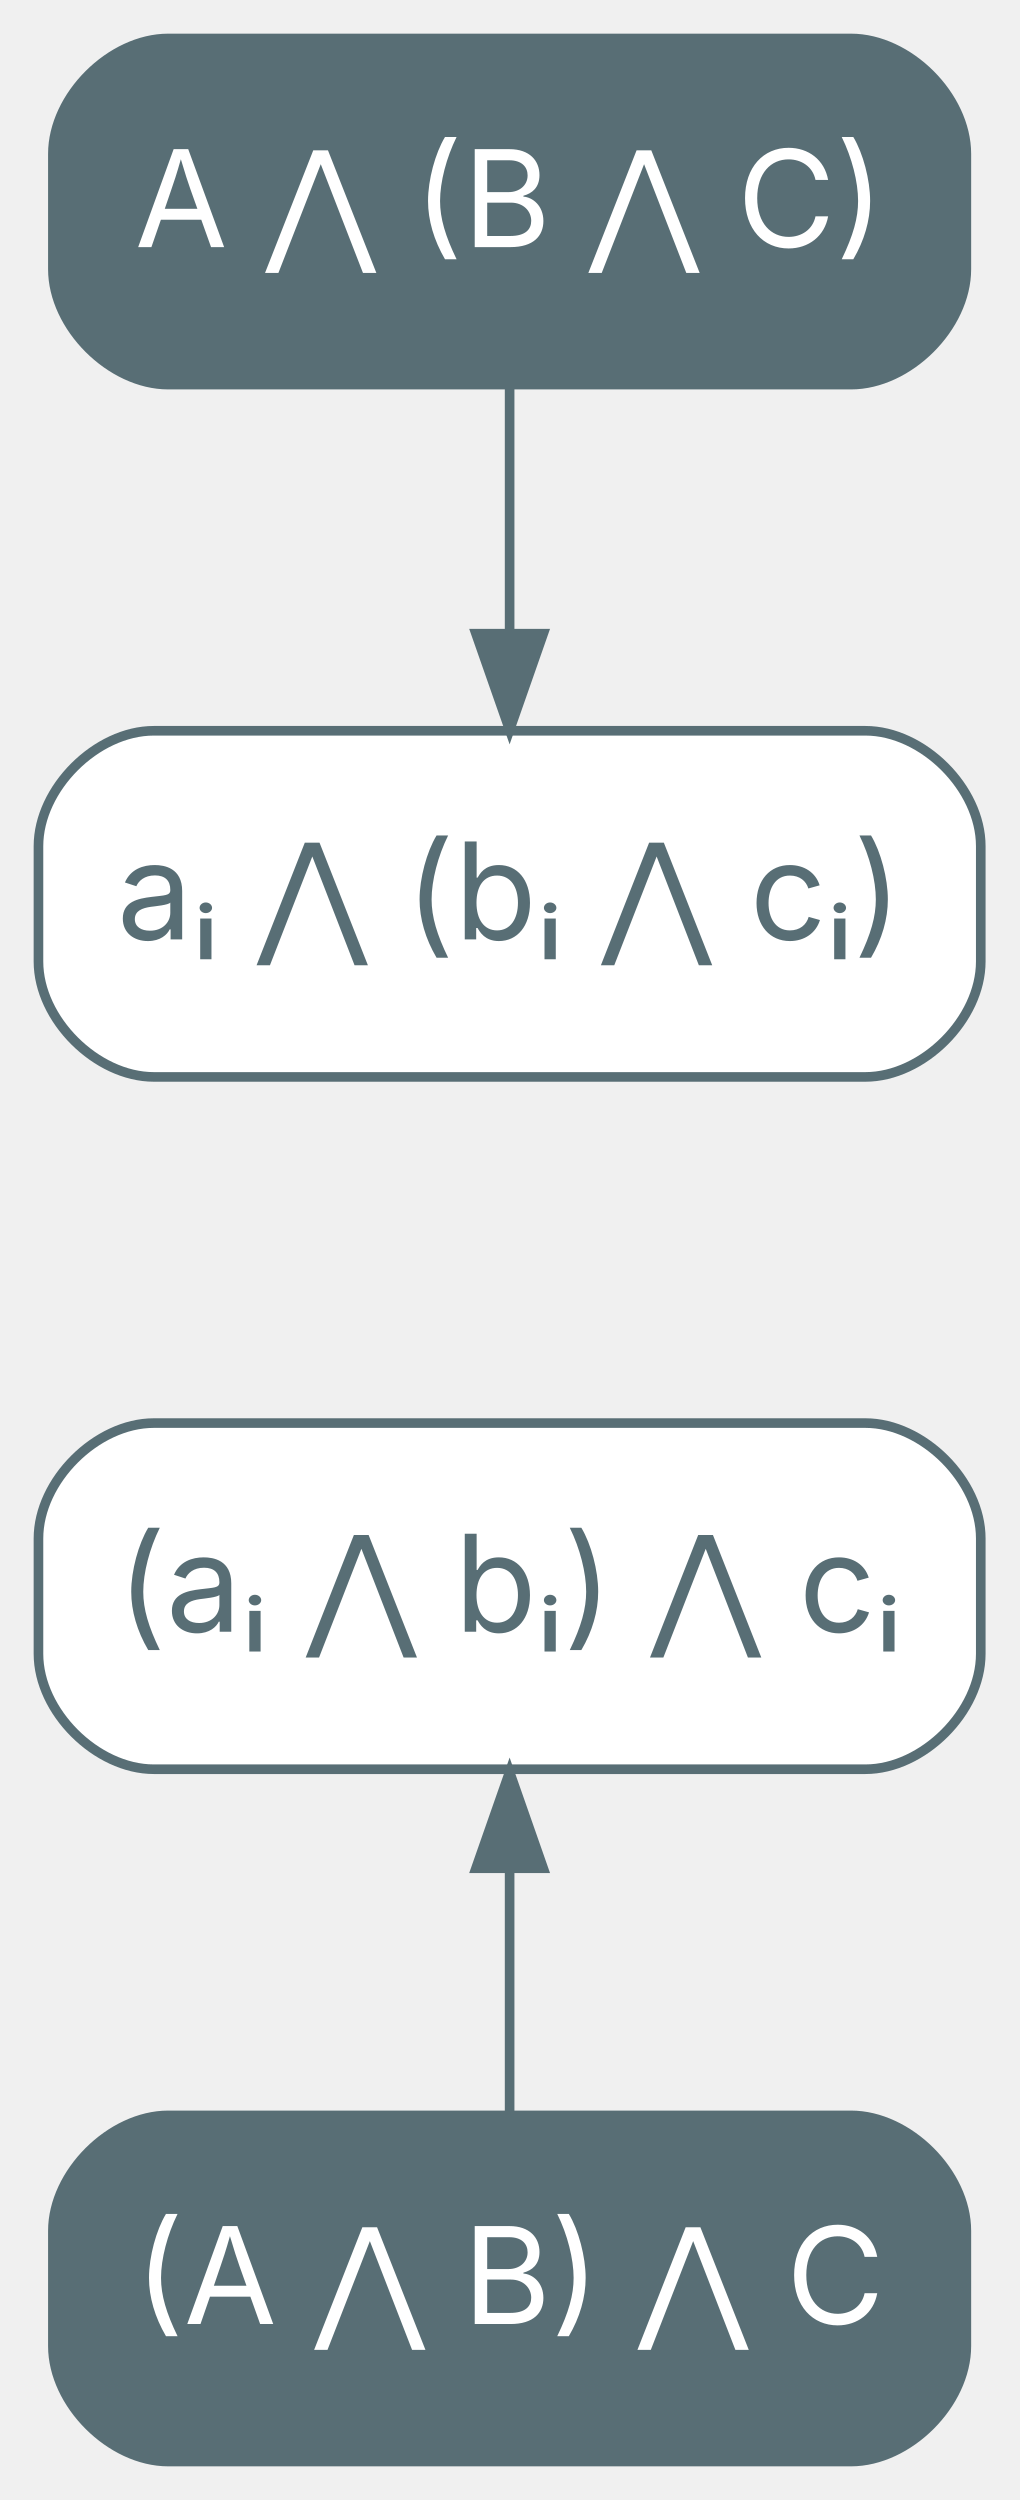
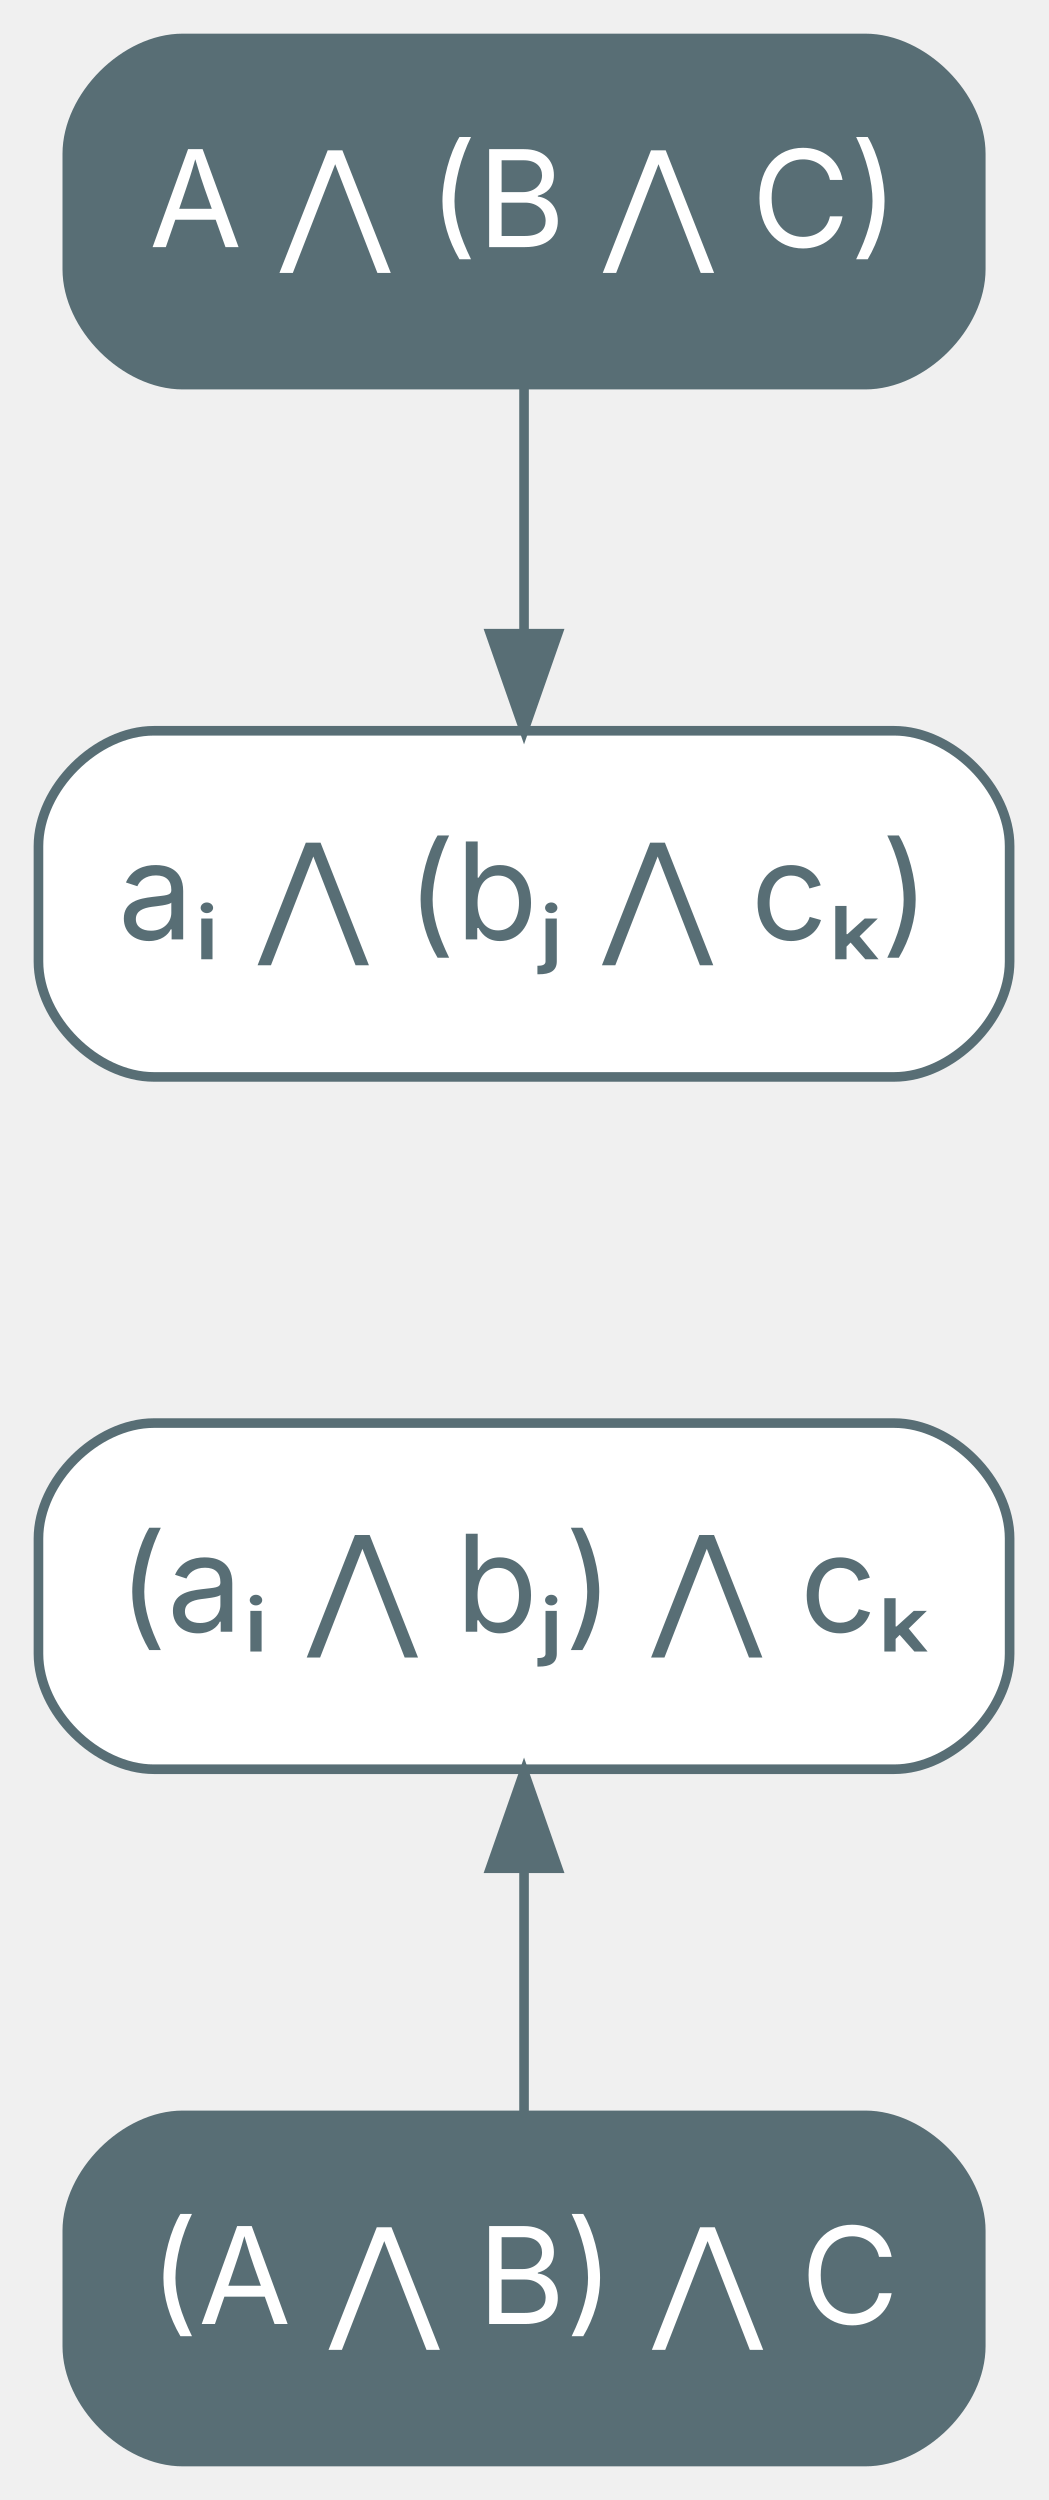
- <svg xmlns="http://www.w3.org/2000/svg" width="106pt" height="260pt" viewBox="0.00 0.00 106.00 260.00">
+ <svg xmlns="http://www.w3.org/2000/svg" width="109pt" height="260pt" viewBox="0.00 0.00 109.00 260.00">
  <g id="graph0" class="graph" transform="scale(1 1) rotate(0) translate(4 256)">
    <g id="node1" class="node">
-       <path fill="#586e75" stroke="#586e75" d="M84.5,-252C84.5,-252 13.5,-252 13.5,-252 7.5,-252 1.5,-246 1.5,-240 1.5,-240 1.5,-228 1.5,-228 1.5,-222 7.5,-216 13.5,-216 13.5,-216 84.5,-216 84.5,-216 90.5,-216 96.5,-222 96.5,-228 96.5,-228 96.5,-240 96.5,-240 96.5,-246 90.5,-252 84.5,-252" />
-       <text text-anchor="middle" x="49" y="-230.3" font-family="Inter,Arial" font-size="14.00" fill="#ffffff">A ⋀ (B ⋀ C)</text>
+       <path fill="#586e75" stroke="#586e75" d="M86,-252C86,-252 15,-252 15,-252 9,-252 3,-246 3,-240 3,-240 3,-228 3,-228 3,-222 9,-216 15,-216 15,-216 86,-216 86,-216 92,-216 98,-222 98,-228 98,-228 98,-240 98,-240 98,-246 92,-252 86,-252" />
+       <text text-anchor="middle" x="50.5" y="-230.3" font-family="Inter,Arial" font-size="14.00" fill="#ffffff">A ⋀ (B ⋀ C)</text>
    </g>
    <g id="node2" class="node">
-       <path fill="#ffffff" stroke="#586e75" d="M86,-180C86,-180 12,-180 12,-180 6,-180 0,-174 0,-168 0,-168 0,-156 0,-156 0,-150 6,-144 12,-144 12,-144 86,-144 86,-144 92,-144 98,-150 98,-156 98,-156 98,-168 98,-168 98,-174 92,-180 86,-180" />
-       <text text-anchor="middle" x="49" y="-158.3" font-family="Inter,Arial" font-size="14.00" fill="#586e75">aᵢ ⋀ (bᵢ ⋀ cᵢ)</text>
+       <path fill="#ffffff" stroke="#586e75" d="M89,-180C89,-180 12,-180 12,-180 6,-180 0,-174 0,-168 0,-168 0,-156 0,-156 0,-150 6,-144 12,-144 12,-144 89,-144 89,-144 95,-144 101,-150 101,-156 101,-156 101,-168 101,-168 101,-174 95,-180 89,-180" />
+       <text text-anchor="middle" x="50.5" y="-158.3" font-family="Inter,Arial" font-size="14.00" fill="#586e75">aᵢ ⋀ (bⱼ ⋀ cₖ)</text>
    </g>
    <g id="edge1" class="edge">
-       <path fill="none" stroke="#586e75" d="M49,-215.7C49,-207.98 49,-198.71 49,-190.11" />
-       <polygon fill="#586e75" stroke="#586e75" points="52.5,-190.1 49,-180.1 45.5,-190.1 52.5,-190.1" />
+       <path fill="none" stroke="#586e75" d="M50.5,-215.7C50.5,-207.98 50.5,-198.71 50.5,-190.11" />
+       <polygon fill="#586e75" stroke="#586e75" points="54,-190.1 50.5,-180.1 47,-190.1 54,-190.1" />
    </g>
    <g id="node4" class="node">
-       <path fill="#ffffff" stroke="#586e75" d="M86,-108C86,-108 12,-108 12,-108 6,-108 0,-102 0,-96 0,-96 0,-84 0,-84 0,-78 6,-72 12,-72 12,-72 86,-72 86,-72 92,-72 98,-78 98,-84 98,-84 98,-96 98,-96 98,-102 92,-108 86,-108" />
-       <text text-anchor="middle" x="49" y="-86.3" font-family="Inter,Arial" font-size="14.00" fill="#586e75">(aᵢ ⋀ bᵢ) ⋀ cᵢ</text>
+       <path fill="#ffffff" stroke="#586e75" d="M89,-108C89,-108 12,-108 12,-108 6,-108 0,-102 0,-96 0,-96 0,-84 0,-84 0,-78 6,-72 12,-72 12,-72 89,-72 89,-72 95,-72 101,-78 101,-84 101,-84 101,-96 101,-96 101,-102 95,-108 89,-108" />
+       <text text-anchor="middle" x="50.5" y="-86.3" font-family="Inter,Arial" font-size="14.00" fill="#586e75">(aᵢ ⋀ bⱼ) ⋀ cₖ</text>
    </g>
    <g id="node3" class="node">
-       <path fill="#586e75" stroke="#586e75" d="M84.5,-36C84.5,-36 13.5,-36 13.5,-36 7.5,-36 1.5,-30 1.5,-24 1.5,-24 1.5,-12 1.5,-12 1.5,-6 7.5,0 13.5,0 13.5,0 84.5,0 84.5,0 90.5,0 96.5,-6 96.5,-12 96.5,-12 96.5,-24 96.5,-24 96.5,-30 90.5,-36 84.5,-36" />
-       <text text-anchor="middle" x="49" y="-14.3" font-family="Inter,Arial" font-size="14.00" fill="#ffffff">(A ⋀ B) ⋀ C</text>
+       <path fill="#586e75" stroke="#586e75" d="M86,-36C86,-36 15,-36 15,-36 9,-36 3,-30 3,-24 3,-24 3,-12 3,-12 3,-6 9,0 15,0 15,0 86,0 86,0 92,0 98,-6 98,-12 98,-12 98,-24 98,-24 98,-30 92,-36 86,-36" />
+       <text text-anchor="middle" x="50.5" y="-14.3" font-family="Inter,Arial" font-size="14.00" fill="#ffffff">(A ⋀ B) ⋀ C</text>
    </g>
    <g id="edge2" class="edge">
-       <path fill="none" stroke="#586e75" d="M49,-61.67C49,-53.05 49,-43.79 49,-36.1" />
-       <polygon fill="#586e75" stroke="#586e75" points="45.5,-61.7 49,-71.7 52.5,-61.7 45.5,-61.7" />
+       <path fill="none" stroke="#586e75" d="M50.5,-61.67C50.5,-53.05 50.5,-43.79 50.5,-36.1" />
+       <polygon fill="#586e75" stroke="#586e75" points="47,-61.7 50.5,-71.7 54,-61.7 47,-61.7" />
    </g>
  </g>
</svg>
